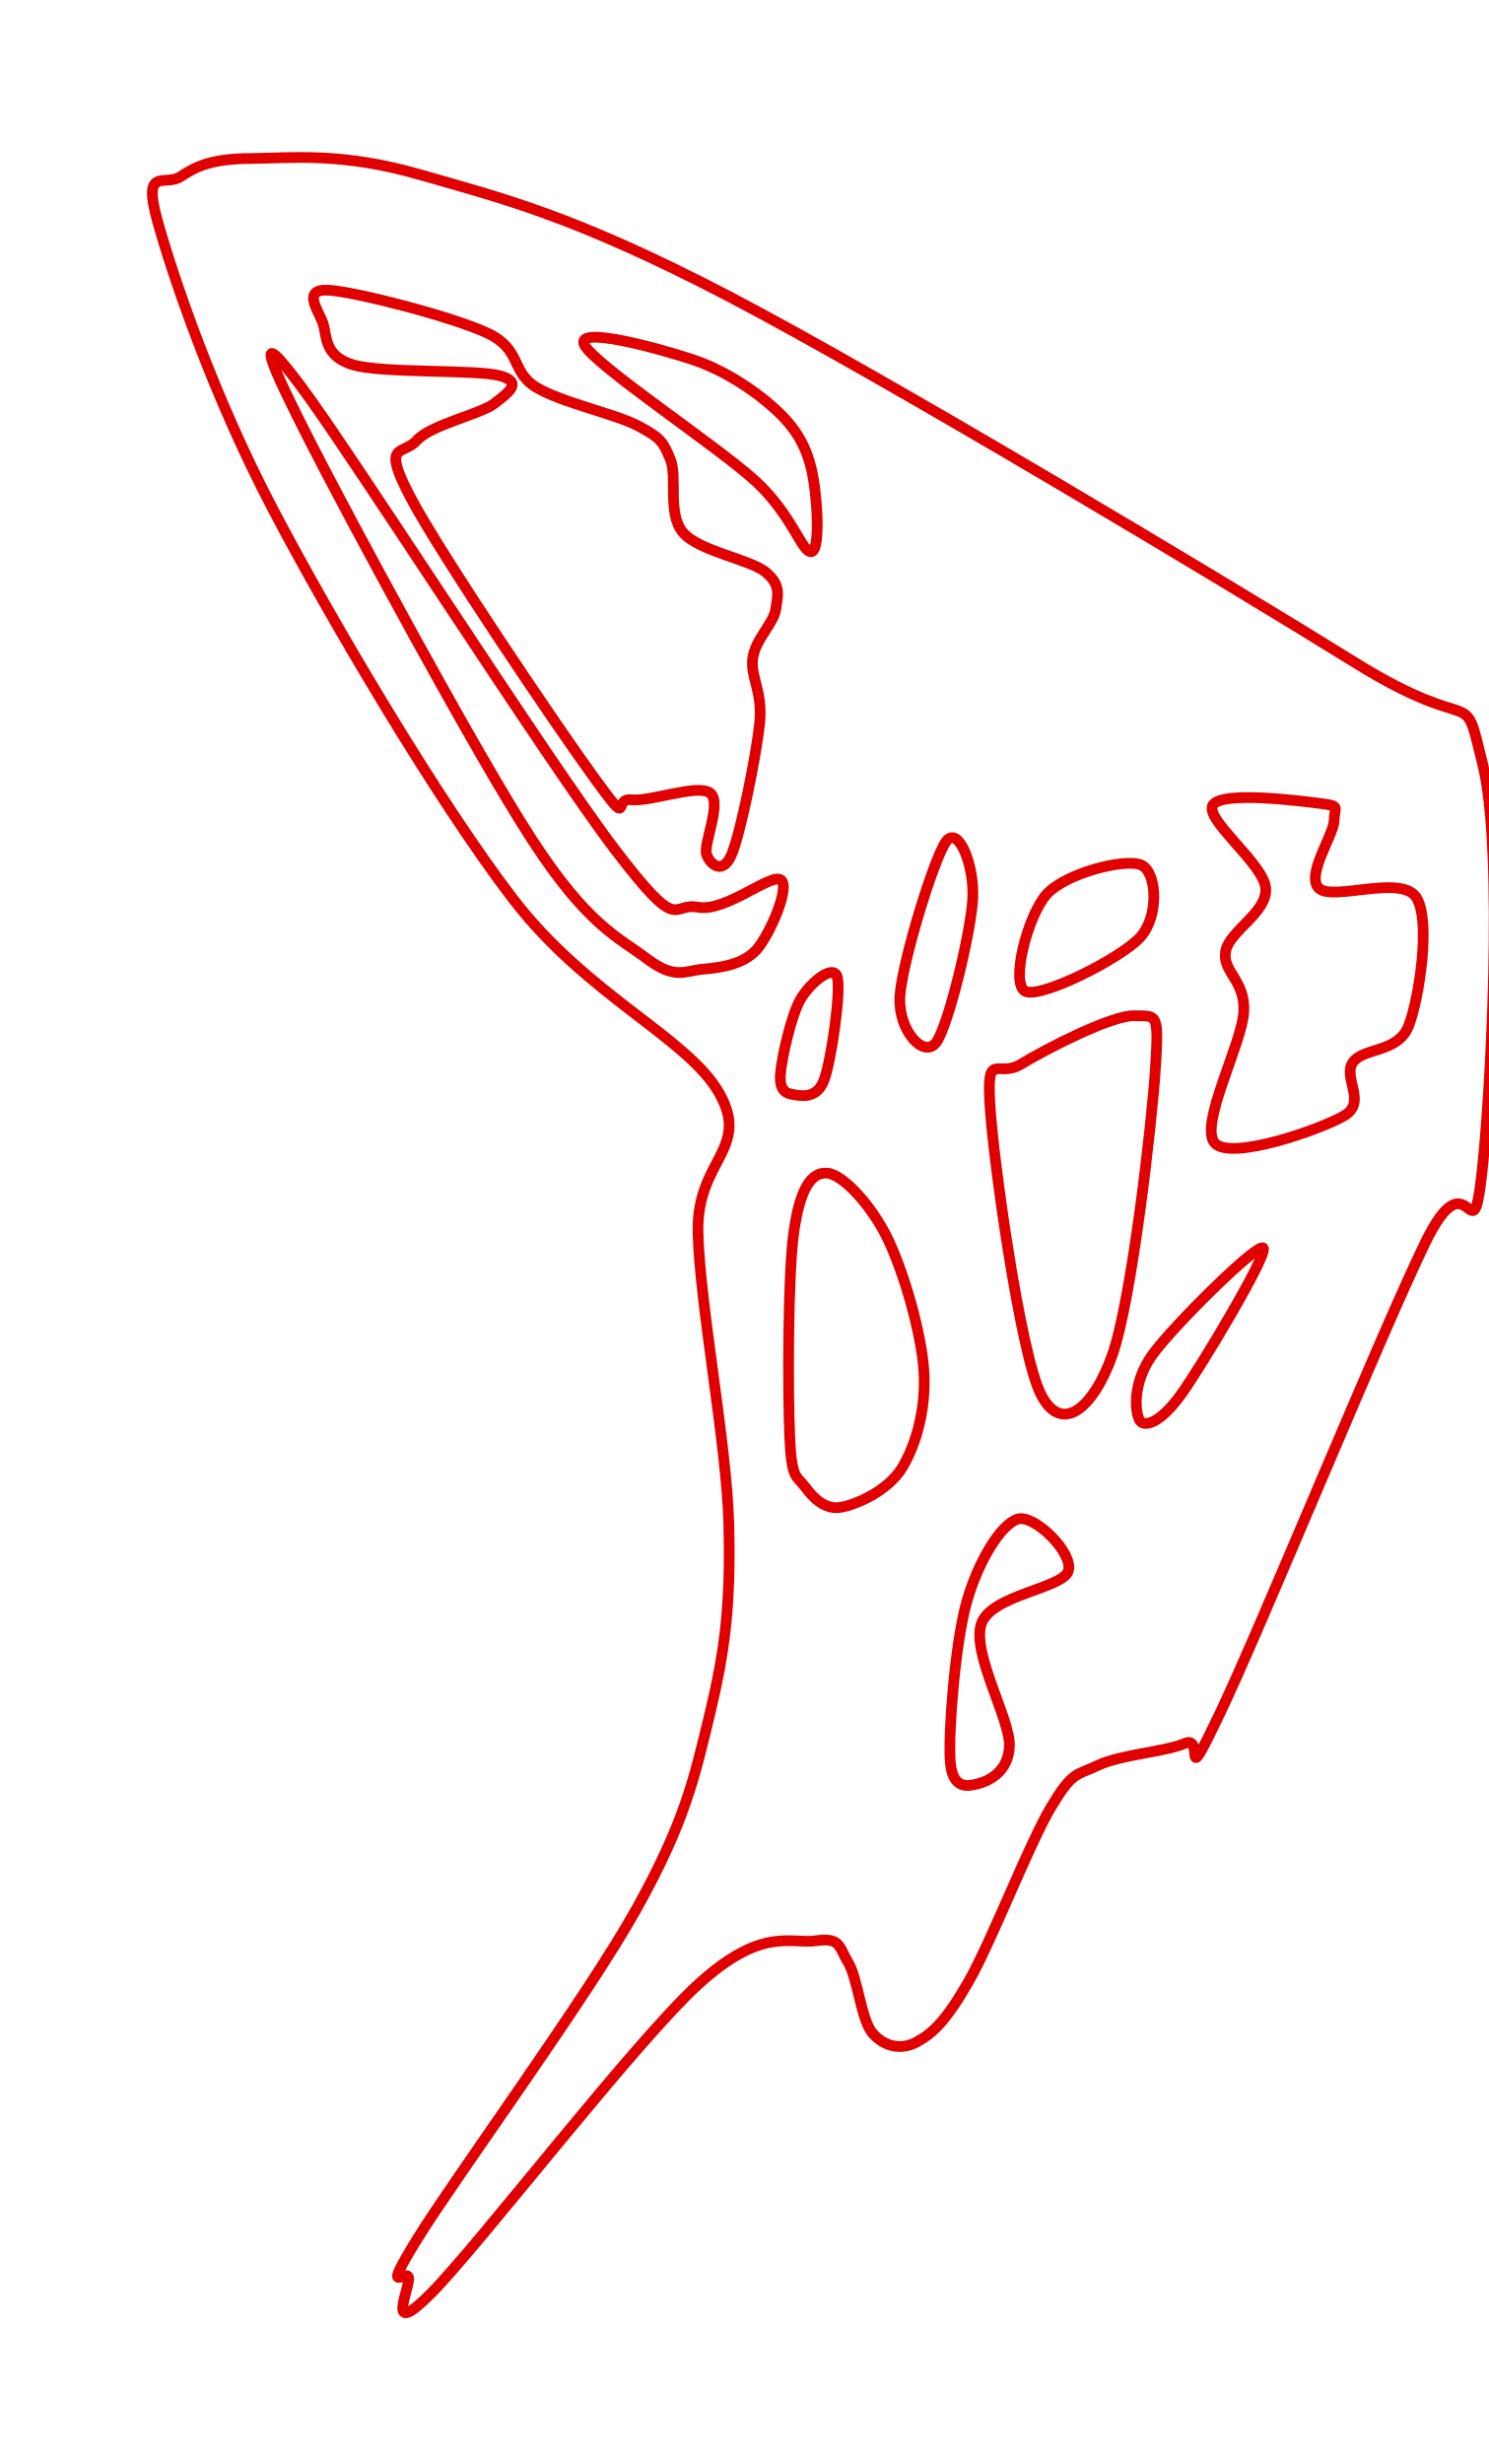
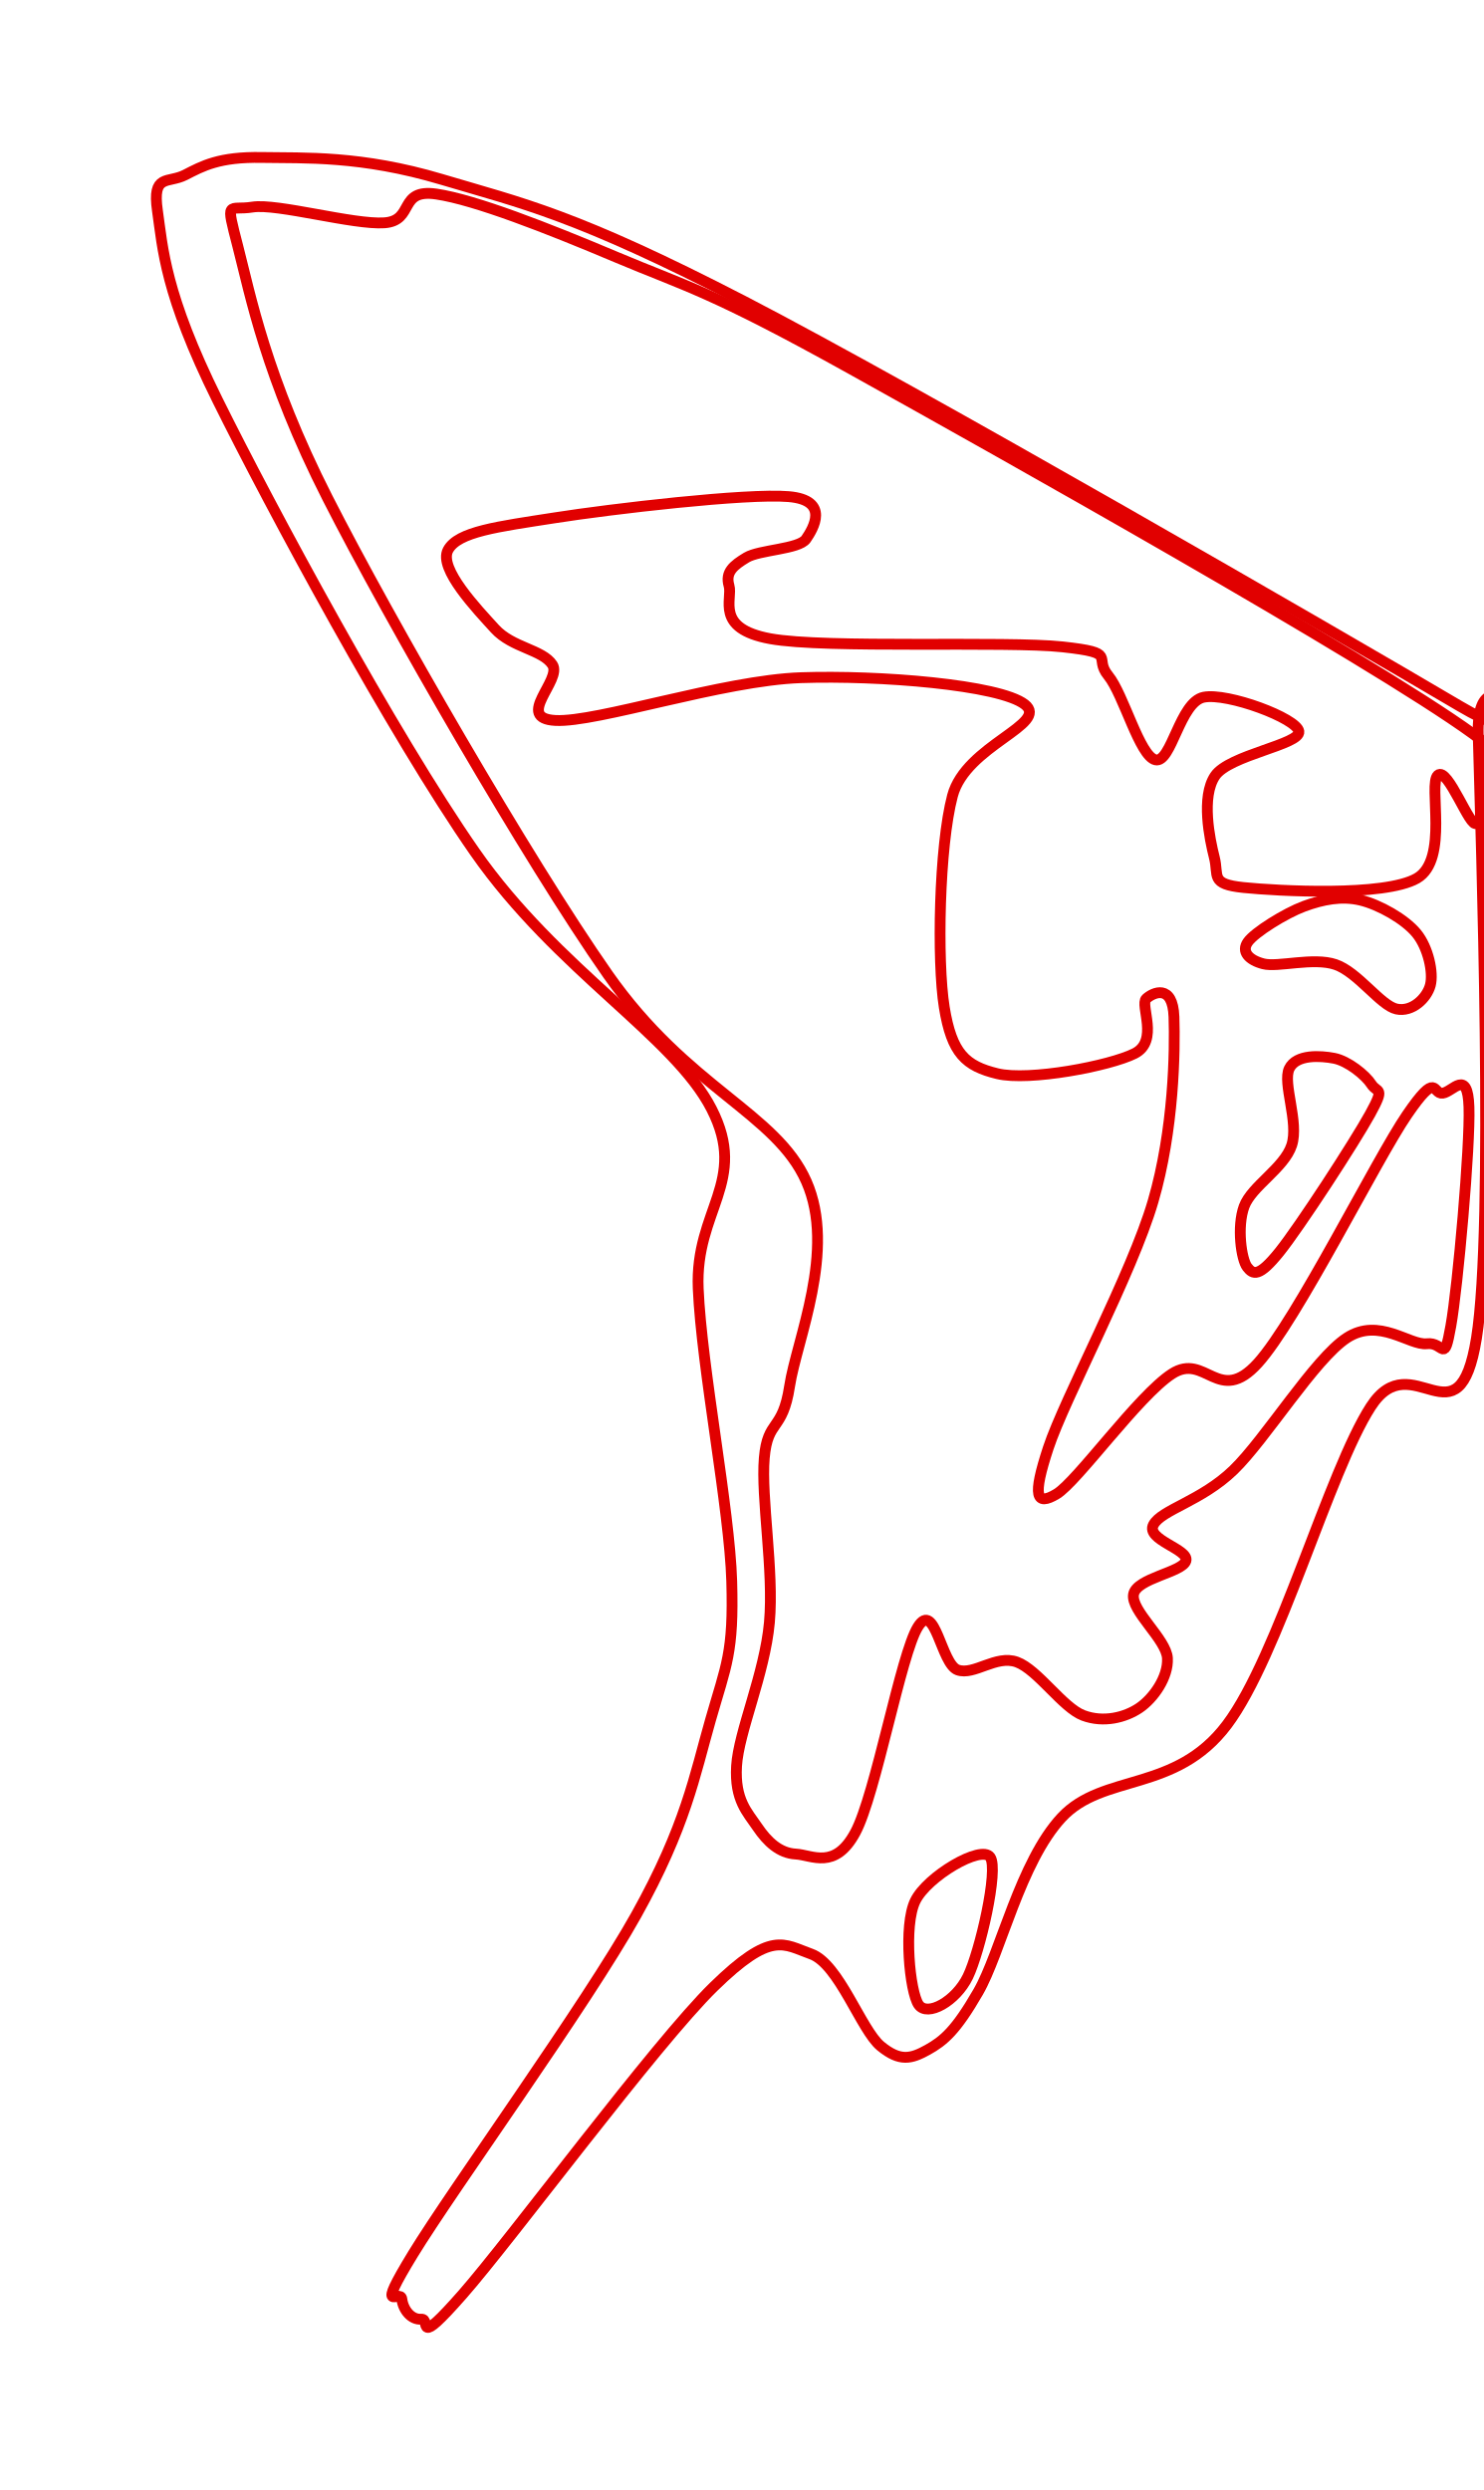
- <svg xmlns="http://www.w3.org/2000/svg" width="290" height="480" viewBox="0 0 290 480" version="1.1" id="svg1">
+ <svg xmlns="http://www.w3.org/2000/svg" width="289" height="485" viewBox="0 0 289 485" version="1.1" id="svg1">
  <g id="layer1">
-     <path style="fill:none;stroke:#e10000;stroke-width:2.09;stroke-dasharray:none;stroke-opacity:1" d="M 49.00,30.87 C 41.20,30.92 38.26,32.38 35.20,34.40 32.14,36.42 27.69,32.23 30.67,43.00 33.64,53.77 41.53,77.00 53.07,99.00 64.60,121.00 85.34,155.99 99.87,175.00 114.39,194.01 134.18,202.23 140.20,213.07 146.22,223.90 135.70,226.01 136.00,240.00 136.30,253.99 141.62,281.33 142.00,297.00 142.38,312.67 141.28,321.50 138.27,334.00 135.26,346.50 133.41,355.00 123.93,372.00 114.46,389.00 88.79,424.06 81.40,436.00 74.01,447.94 79.16,441.89 79.60,443.67 80.04,445.44 74.67,456.18 84.07,446.67 93.47,437.16 123.51,398.03 136.00,386.60 148.49,375.17 154.12,378.78 159.00,378.07 163.88,377.36 163.43,379.33 165.27,382.33 167.10,385.33 167.78,393.49 170.00,396.07 172.22,398.64 175.48,399.48 178.60,397.80 181.72,396.12 184.37,393.63 188.73,386.00 193.10,378.37 200.59,359.02 204.80,352.00 209.01,344.98 209.64,345.93 214.00,343.87 218.36,341.80 226.99,341.28 230.93,339.60 234.88,337.92 229.87,350.07 237.67,333.80 245.47,317.53 269.24,259.37 277.73,242.00 286.22,224.63 286.73,245.09 288.60,229.60 290.47,214.11 293.03,165.82 288.93,149.07 284.83,132.31 288.49,144.29 264.00,129.07 239.51,113.84 172.33,73.57 142.00,57.73 111.67,41.90 97.50,38.54 82.00,34.07 66.50,29.59 56.80,30.81 49.00,30.87 z" id="path1" />
-     <path style="fill:none;stroke:#e10000;stroke-width:2.09;stroke-dasharray:none;stroke-opacity:1" d="M 64.00,56.53 C 58.67,56.22 62.13,60.58 62.93,63.00 63.73,65.42 63.06,69.37 68.80,71.07 74.54,72.77 92.81,71.94 97.40,73.20 101.99,74.46 99.03,76.50 96.33,78.60 93.63,80.70 83.92,82.74 81.20,85.80 78.48,88.86 74.19,85.91 80.00,96.93 85.81,107.96 108.90,142.12 116.07,151.93 123.23,161.74 119.29,155.38 123.00,155.80 126.71,156.22 135.89,152.69 138.33,154.47 140.78,156.24 136.96,164.49 137.67,166.47 138.38,168.44 140.88,170.58 142.60,166.33 144.32,162.09 147.32,147.36 148.00,141.00 148.68,134.64 146.14,131.91 146.67,128.20 147.19,124.49 150.71,121.52 151.13,118.73 151.56,115.94 152.21,113.97 149.20,111.47 146.19,108.97 136.17,107.40 133.07,103.73 129.97,100.07 132.04,92.92 130.60,89.47 129.16,86.01 128.77,85.34 124.40,83.00 120.03,80.66 109.31,78.42 104.40,75.40 99.49,72.38 101.67,68.01 94.93,64.87 88.20,61.72 69.33,56.84 64.00,56.53 z" id="path2" />
-     <path style="fill:none;stroke:#e10000;stroke-width:2.09;stroke-dasharray:none;stroke-opacity:1" d="M 257.33,156.53 C 253.40,156.02 238.12,154.06 236.33,156.80 234.54,159.54 246.19,168.24 246.60,173.00 247.01,177.76 239.51,181.31 238.80,185.33 238.09,189.36 242.68,190.90 242.33,197.13 241.99,203.37 233.47,219.37 236.73,222.73 240.00,226.10 257.46,219.97 261.93,217.33 266.41,214.70 261.51,209.86 263.60,206.93 265.69,204.01 272.41,205.16 274.47,199.80 276.52,194.44 278.84,179.26 275.93,174.80 273.02,170.34 259.67,175.56 257.00,173.07 254.33,170.58 259.88,162.62 259.93,159.87 259.99,157.11 261.27,157.04 257.33,156.53 z" id="path3" />
-     <path style="fill:none;stroke:#e10000;stroke-width:2.09;stroke-dasharray:none;stroke-opacity:1" d="M 221.00,197.87 C 216.64,197.74 203.69,204.39 199.00,207.27 194.31,210.14 192.24,204.43 192.87,215.13 193.49,225.83 198.76,263.33 202.73,271.47 206.71,279.60 213.00,274.51 216.73,263.93 220.47,253.36 224.42,219.01 225.13,208.00 225.84,196.99 225.36,197.99 221.00,197.87 z" id="path4" />
-     <path style="fill:none;stroke:#e10000;stroke-width:2.09;stroke-dasharray:none;stroke-opacity:1" d="M 58.60,75.20 C 48.70,61.96 52.89,71.27 60.40,86.00 67.91,100.73 92.73,146.81 103.67,163.60 114.60,180.39 120.44,182.53 126.00,186.73 131.56,190.93 133.42,189.10 137.00,188.80 140.58,188.50 144.94,187.83 147.47,184.93 149.99,182.03 154.04,172.77 152.13,171.40 150.22,170.03 141.39,177.72 136.00,176.73 130.61,175.74 132.70,182.39 119.80,165.47 106.90,148.54 68.50,88.44 58.60,75.20 z" id="path5" />
-     <path style="fill:none;stroke:#e10000;stroke-width:2.09;stroke-dasharray:none;stroke-opacity:1" d="M 161.13,228.53 C 158.10,228.34 155.88,231.42 154.67,240.00 153.46,248.58 153.50,271.72 153.87,280.00 154.23,288.28 155.18,287.40 156.87,289.67 158.56,291.93 160.84,294.23 164.00,293.60 167.16,292.97 173.13,290.30 175.80,285.87 178.47,281.43 180.49,274.46 180.00,267.00 179.51,259.54 176.01,247.54 172.87,241.13 169.72,234.72 164.17,228.72 161.13,228.53 z" id="path6" />
-     <path style="fill:none;stroke:#e10000;stroke-width:2.09;stroke-dasharray:none;stroke-opacity:1" d="M 113.87,67.20 C 115.88,71.12 139.69,86.89 147.07,93.60 154.44,100.31 156.31,107.90 158.13,107.47 159.96,107.03 159.20,95.64 158.00,91.00 156.80,86.36 154.77,83.09 150.93,79.60 147.10,76.11 141.18,72.13 135.00,70.07 128.82,68.00 111.86,63.28 113.87,67.20 z" id="path7" />
-     <path style="fill:none;stroke:#e10000;stroke-width:2.09;stroke-dasharray:none;stroke-opacity:1" d="M 198.27,295.93 C 194.97,296.94 190.52,304.30 188.33,312.13 186.14,319.97 184.76,337.04 185.13,342.93 185.51,348.82 188.68,347.96 190.60,347.47 192.52,346.98 196.57,345.19 196.67,340.00 196.77,334.81 189.29,321.99 191.20,316.33 193.11,310.68 206.96,309.47 208.13,306.07 209.31,302.67 201.57,294.92 198.27,295.93 z" id="path8" />
-     <path style="fill:none;stroke:#e10000;stroke-width:2.09;stroke-dasharray:none;stroke-opacity:1" d="M 222.40,168.53 C 219.38,167.12 207.77,170.03 204.00,174.13 200.23,178.23 196.78,191.72 199.80,193.13 202.82,194.54 218.37,186.70 222.13,182.60 225.90,178.50 225.42,169.94 222.40,168.53 z" id="path9" />
-     <path style="fill:none;stroke:#e10000;stroke-width:2.09;stroke-dasharray:none;stroke-opacity:1" d="M 184.33,163.93 C 181.97,167.14 175.66,187.74 175.33,194.27 175.01,200.79 180.03,206.28 182.40,203.07 184.77,199.86 189.21,181.52 189.53,175.00 189.86,168.48 186.70,160.72 184.33,163.93 z" id="path10" />
-     <path style="fill:none;stroke:#e10000;stroke-width:2.09;stroke-dasharray:none;stroke-opacity:1" d="M 246.13,243.13 C 245.18,241.88 228.47,258.39 224.47,264.00 220.47,269.61 221.18,275.54 222.13,276.80 223.09,278.06 226.20,277.14 230.20,271.53 234.20,265.92 247.09,244.39 246.13,243.13 z" id="path11" />
-     <path style="fill:none;stroke:#e10000;stroke-width:2.09;stroke-dasharray:none;stroke-opacity:1" d="M 163.13,190.33 C 162.38,187.69 157.84,191.47 156.00,194.60 154.16,197.73 152.33,206.03 152.07,209.13 151.80,212.23 152.99,212.98 154.40,213.20 155.81,213.42 159.08,214.28 160.53,210.47 161.99,206.66 163.89,192.98 163.13,190.33 z" id="path12" />
+     <path style="fill:none;stroke:#e10000;stroke-width:2.11;stroke-dasharray:none;stroke-opacity:1" d="M 51.00,30.67 C 42.68,30.52 39.46,32.33 36.07,34.07 32.68,35.80 29.61,33.74 30.67,41.07 31.72,48.39 32.09,57.18 42.40,78.00 52.71,98.82 76.50,143.00 92.53,166.00 108.57,189.00 131.36,201.83 138.60,216.00 145.84,230.17 135.34,235.67 136.00,251.00 136.66,266.33 142.13,294.00 142.53,308.00 142.93,322.00 141.50,324.17 138.40,335.00 135.30,345.83 133.59,355.67 123.93,373.00 114.28,390.33 88.08,426.53 80.47,439.00 72.86,451.47 78.00,445.68 78.27,447.80 78.53,449.92 80.10,451.88 82.07,451.73 84.03,451.59 80.58,457.72 90.07,446.93 99.56,436.14 127.68,398.06 139.00,387.00 150.32,375.94 152.58,378.68 158.00,380.60 163.42,382.52 167.76,395.42 171.53,398.53 175.31,401.64 177.50,401.02 180.67,399.27 183.83,397.51 186.18,395.54 190.53,388.00 194.89,380.46 198.72,362.68 206.80,354.00 214.88,345.32 228.97,349.27 239.00,335.93 249.03,322.60 258.90,286.56 267.00,274.00 275.10,261.44 284.11,282.42 287.60,260.60 291.09,238.78 288.48,163.58 287.93,143.07 287.39,122.56 308.16,151.59 284.33,137.53 260.51,123.48 178.06,75.83 145.00,58.73 111.94,41.63 101.67,39.61 86.00,34.93 70.33,30.26 59.32,30.81 51.00,30.67 z" id="path1" />
+     <path style="fill:none;stroke:#e10000;stroke-width:2.11;stroke-dasharray:none;stroke-opacity:1" d="M 49.20,40.33 C 44.44,41.10 43.90,38.56 46.33,48.00 48.77,57.44 51.79,73.37 63.80,97.00 75.81,120.63 102.86,167.61 118.40,189.80 133.94,211.99 151.17,216.77 157.07,230.13 162.97,243.50 155.17,261.02 153.80,270.00 152.43,278.98 149.52,276.33 148.87,284.00 148.21,291.67 150.77,306.00 149.87,316.00 148.97,326.00 143.86,337.36 143.47,344.00 143.08,350.64 145.61,353.01 147.53,355.87 149.46,358.72 151.82,360.96 155.00,361.13 158.18,361.31 162.63,364.31 166.60,356.93 170.57,349.56 175.48,322.14 178.80,316.87 182.12,311.59 183.32,324.12 186.53,325.27 189.74,326.41 193.99,322.26 198.07,323.73 202.14,325.21 207.02,332.64 211.00,334.13 214.98,335.62 219.20,334.52 221.93,332.67 224.67,330.81 227.59,326.69 227.40,323.00 227.21,319.31 220.20,313.70 220.80,310.53 221.40,307.37 230.36,306.26 231.00,304.00 231.64,301.74 223.12,299.94 224.67,297.00 226.21,294.06 233.99,292.40 240.27,286.33 246.54,280.27 256.06,264.70 262.33,260.60 268.61,256.50 274.56,262.12 277.93,261.73 281.31,261.34 281.23,265.96 282.60,258.27 283.97,250.58 286.40,223.16 286.13,215.60 285.87,208.04 283.01,212.68 281.00,212.93 278.99,213.19 280.07,208.37 274.07,217.13 268.07,225.90 252.63,257.12 245.00,265.53 237.37,273.94 234.80,263.36 228.27,267.60 221.73,271.84 209.81,288.60 205.80,291.00 201.79,293.40 201.07,291.50 204.20,282.00 207.33,272.50 220.52,247.99 224.60,234.00 228.68,220.01 228.89,204.64 228.67,198.07 228.44,191.49 224.54,193.34 223.27,194.53 221.99,195.72 225.83,202.77 221.00,205.20 216.17,207.63 200.44,210.63 194.27,209.13 188.09,207.63 185.39,205.22 183.93,196.20 182.48,187.18 182.92,164.83 185.53,155.00 188.14,145.17 204.52,141.03 199.60,137.20 194.68,133.37 171.23,131.48 156.00,132.00 140.77,132.52 116.27,140.76 108.20,140.33 100.13,139.91 109.57,132.44 107.60,129.47 105.63,126.49 99.79,126.19 96.40,122.47 93.01,118.74 85.33,110.73 87.27,107.13 89.20,103.53 96.94,102.60 108.00,100.87 119.06,99.13 145.43,96.04 153.60,96.73 161.77,97.42 158.37,103.02 157.00,105.00 155.63,106.98 147.90,107.09 145.40,108.60 142.90,110.11 141.23,111.43 142.00,114.07 142.77,116.70 139.17,122.41 150.00,124.40 160.83,126.39 196.02,124.80 207.00,126.00 217.98,127.20 212.86,127.93 215.87,131.60 218.88,135.27 221.97,147.30 225.07,148.00 228.17,148.70 229.81,136.72 234.47,135.80 239.12,134.88 252.63,139.91 253.00,142.47 253.37,145.02 239.41,147.04 236.67,151.13 233.92,155.22 235.61,163.38 236.53,167.00 237.46,170.62 235.62,172.19 242.20,172.87 248.78,173.54 269.69,174.71 276.00,171.07 282.31,167.42 278.13,152.79 280.07,151.00 282.00,149.21 286.44,161.67 287.60,160.33 288.76,159.00 307.27,157.72 287.00,143.00 266.73,128.28 193.83,87.49 166.00,72.00 138.17,56.51 133.50,55.77 120.00,50.07 106.50,44.37 92.52,38.91 85.00,37.80 77.48,36.69 80.83,42.98 74.87,43.40 68.90,43.82 53.96,39.57 49.20,40.33 z" id="path2" />
+     <path style="fill:none;stroke:#e10000;stroke-width:2.11;stroke-dasharray:none;stroke-opacity:1" d="M 259.87,206.13 C 257.20,205.62 252.51,205.31 251.13,208.13 249.76,210.96 253.07,218.59 251.60,223.07 250.13,227.54 243.78,231.04 242.33,235.00 240.89,238.96 241.79,245.32 242.93,246.80 244.08,248.28 245.21,248.83 249.20,243.87 253.19,238.90 263.88,222.44 266.87,217.00 269.86,211.56 268.30,213.01 267.13,211.20 265.97,209.39 262.53,206.64 259.87,206.13 z" id="path3" />
+     <path style="fill:none;stroke:#e10000;stroke-width:2.11;stroke-dasharray:none;stroke-opacity:1" d="M 243.07,183.47 C 241.74,185.33 243.22,187.00 246.07,187.73 248.91,188.47 255.81,186.40 260.13,187.87 264.46,189.33 268.92,195.86 272.00,196.53 275.08,197.21 277.94,194.39 278.60,191.93 279.26,189.48 278.20,184.57 275.93,181.80 273.67,179.03 268.66,176.21 265.00,175.33 261.34,174.46 257.66,175.18 254.00,176.53 250.34,177.89 244.39,181.60 243.07,183.47 z" id="path4" />
+     <path style="fill:none;stroke:#e10000;stroke-width:2.11;stroke-dasharray:none;stroke-opacity:1" d="M 192.87,361.73 C 191.16,359.28 180.59,365.48 178.27,370.27 175.94,375.06 177.22,388.01 178.93,390.47 180.64,392.92 186.21,389.79 188.53,385.00 190.86,380.21 194.58,364.19 192.87,361.73 z" id="path5" />
  </g>
</svg>
